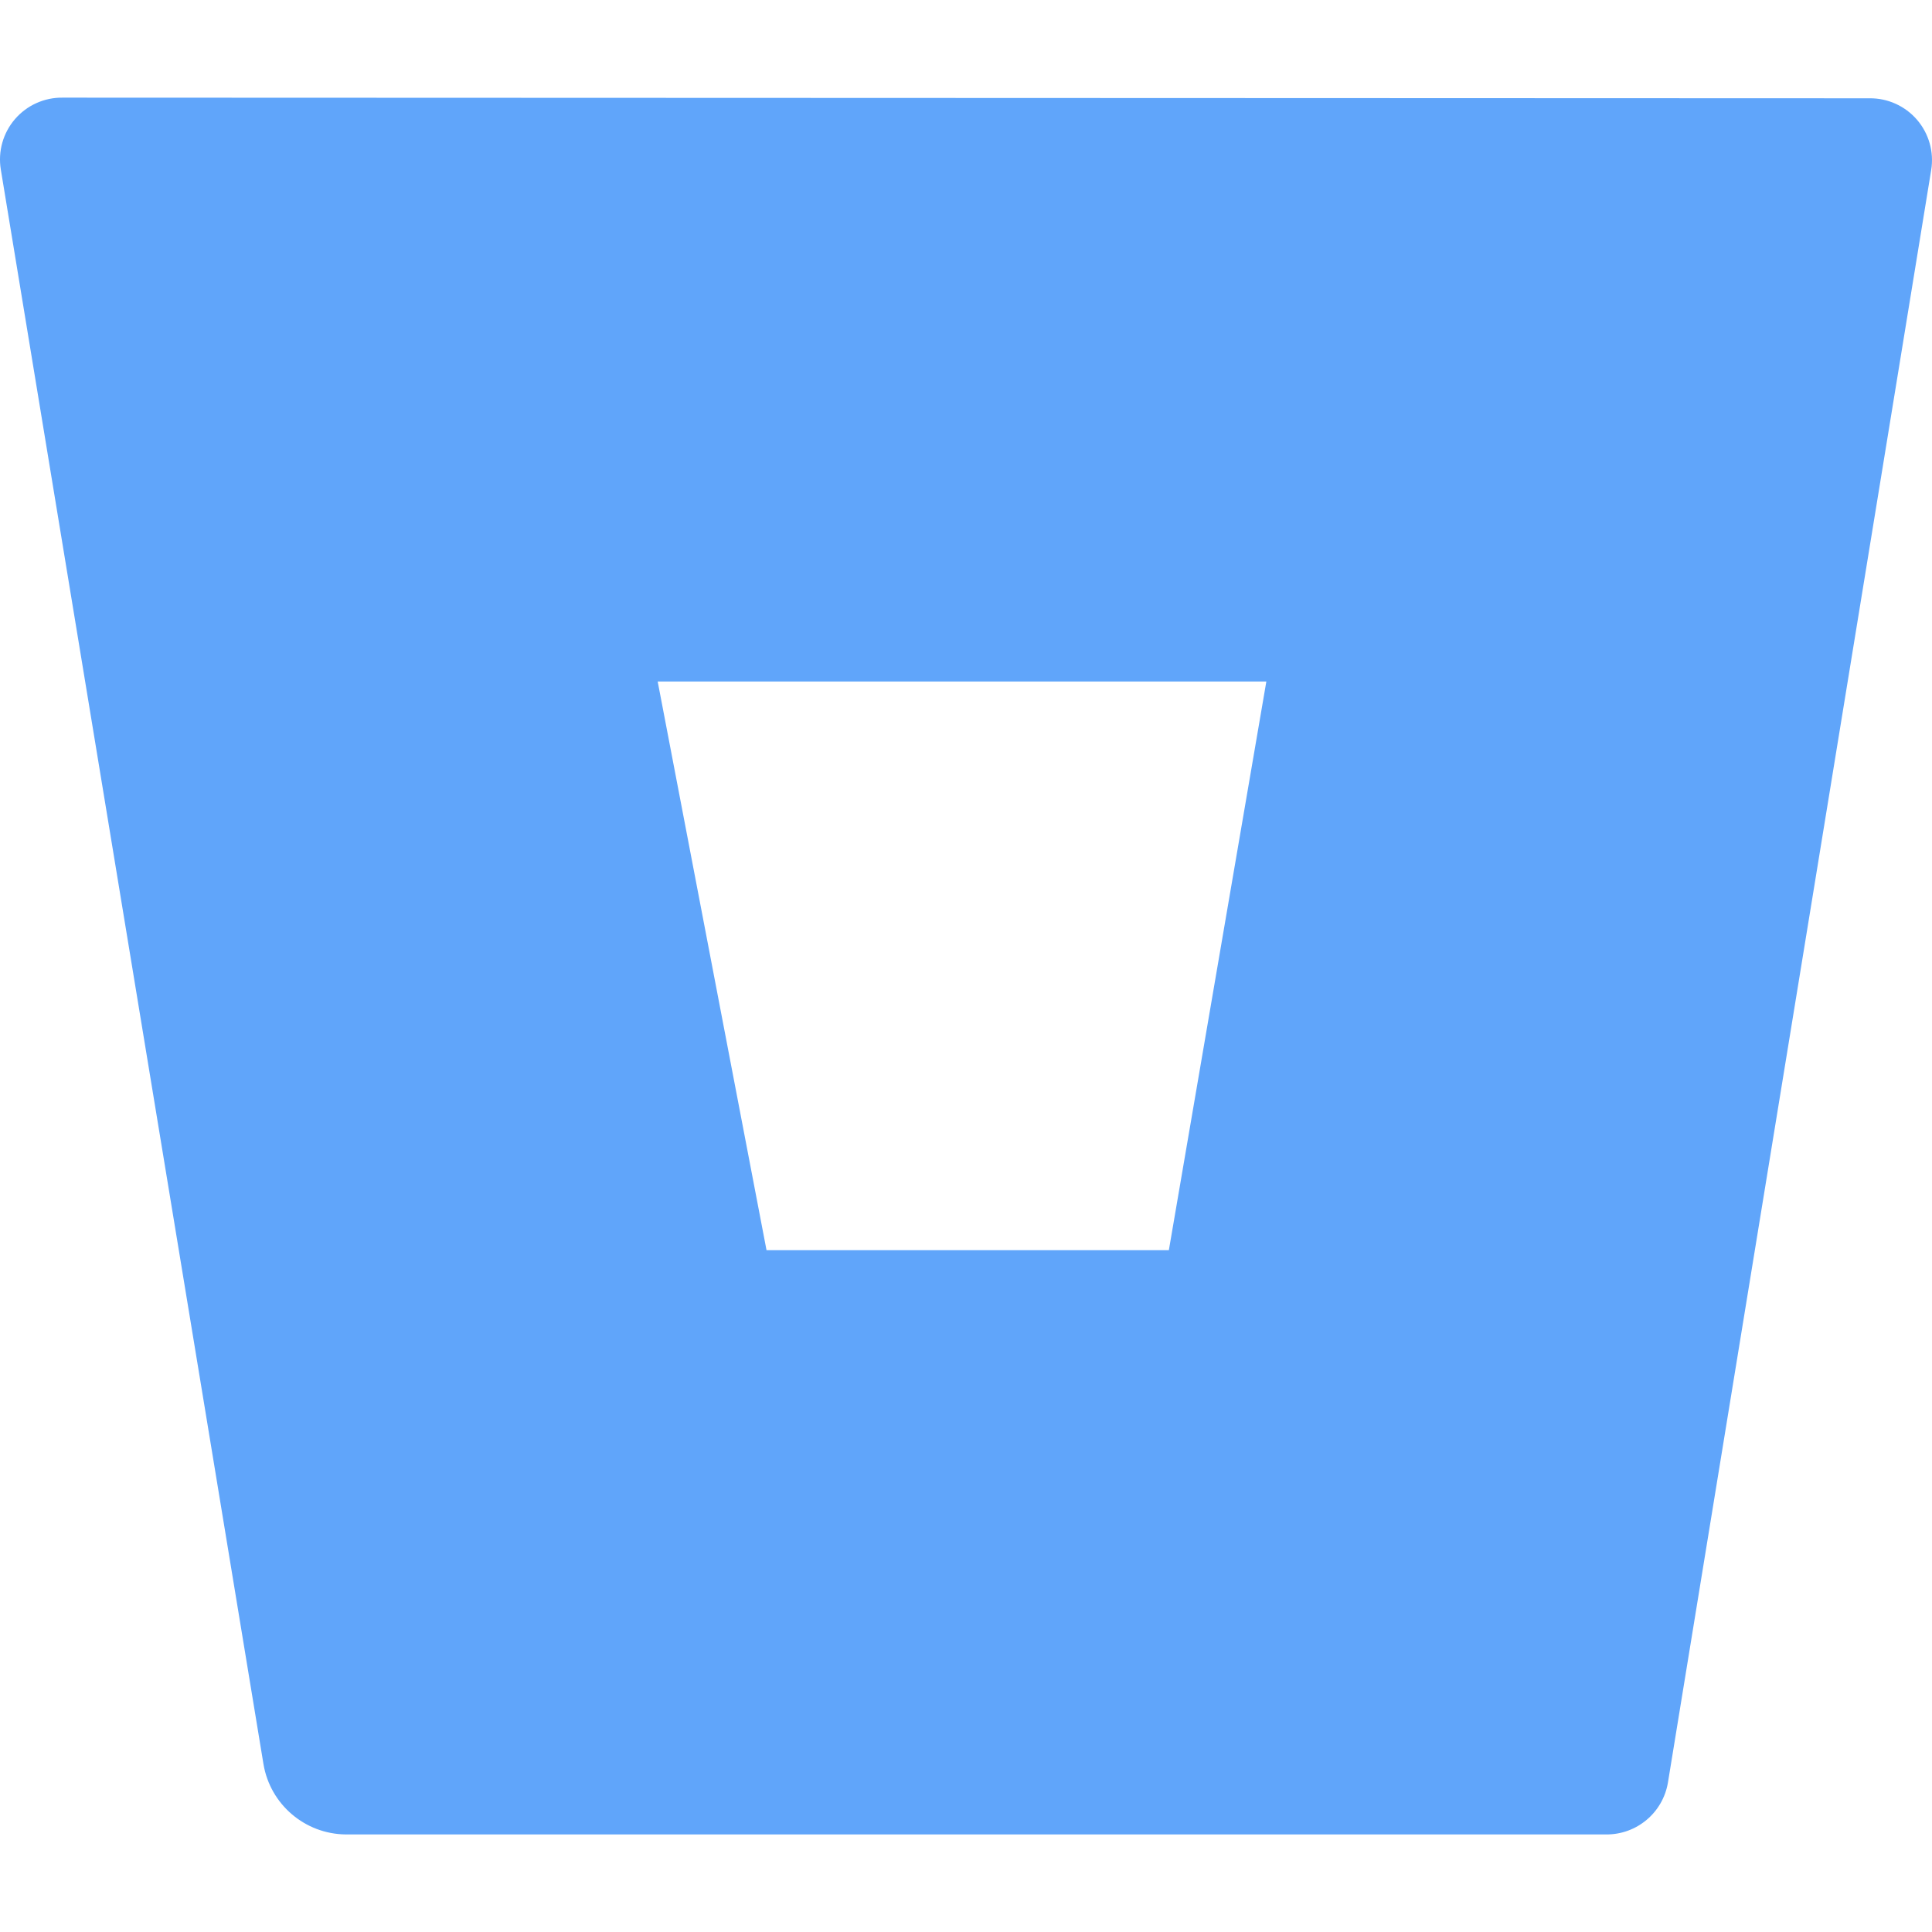
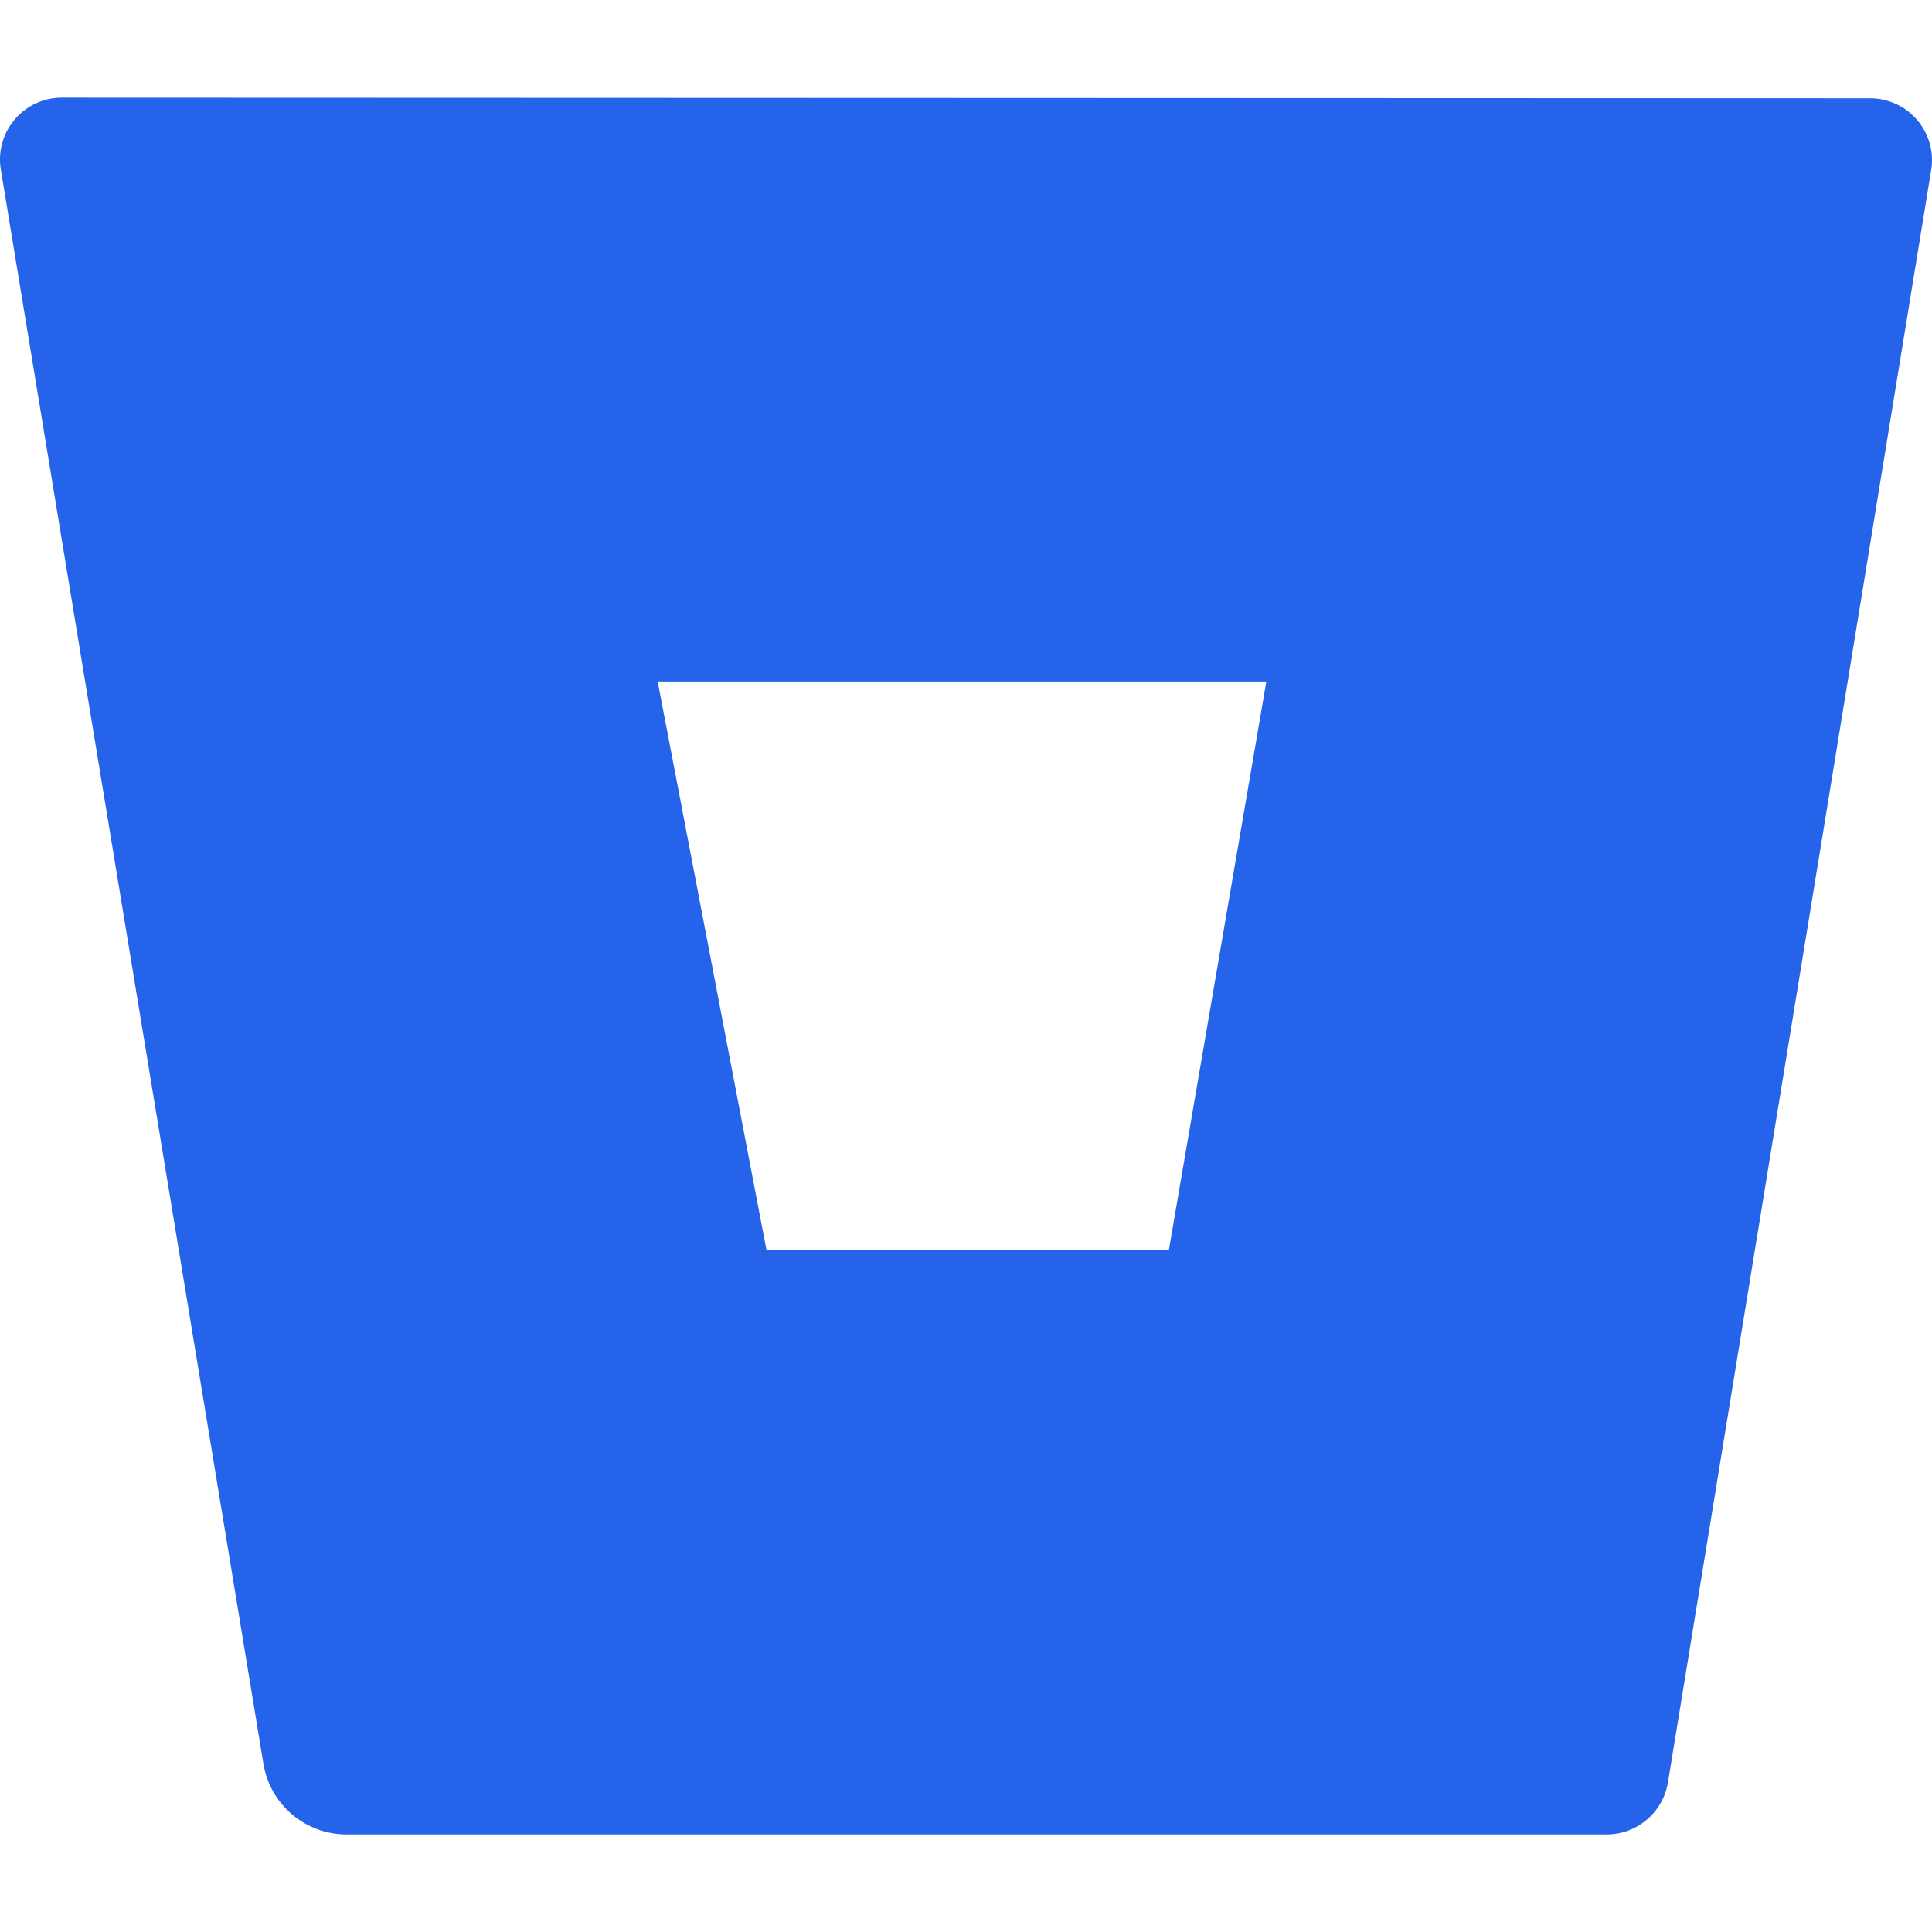
<svg xmlns="http://www.w3.org/2000/svg" width="16" height="16" viewBox="0 0 24 24" fill="none">
-   <path d="M.778 1.213a.768.768 0 00-.768.892l3.263 19.81c.084.5.515.868 1.022.873H19.95a.772.772 0 00.77-.646l3.27-20.03a.768.768 0 00-.768-.891zM14.52 15.53H9.522L8.17 8.466h7.561z" fill="#60A5FA" fill-rule="evenodd" />
+   <path d="M.778 1.213a.768.768 0 00-.768.892l3.263 19.81c.084.5.515.868 1.022.873H19.95a.772.772 0 00.77-.646l3.27-20.03a.768.768 0 00-.768-.891zM14.52 15.53H9.522L8.17 8.466h7.561z" fill="#2563EB" fill-rule="evenodd" />
</svg>
